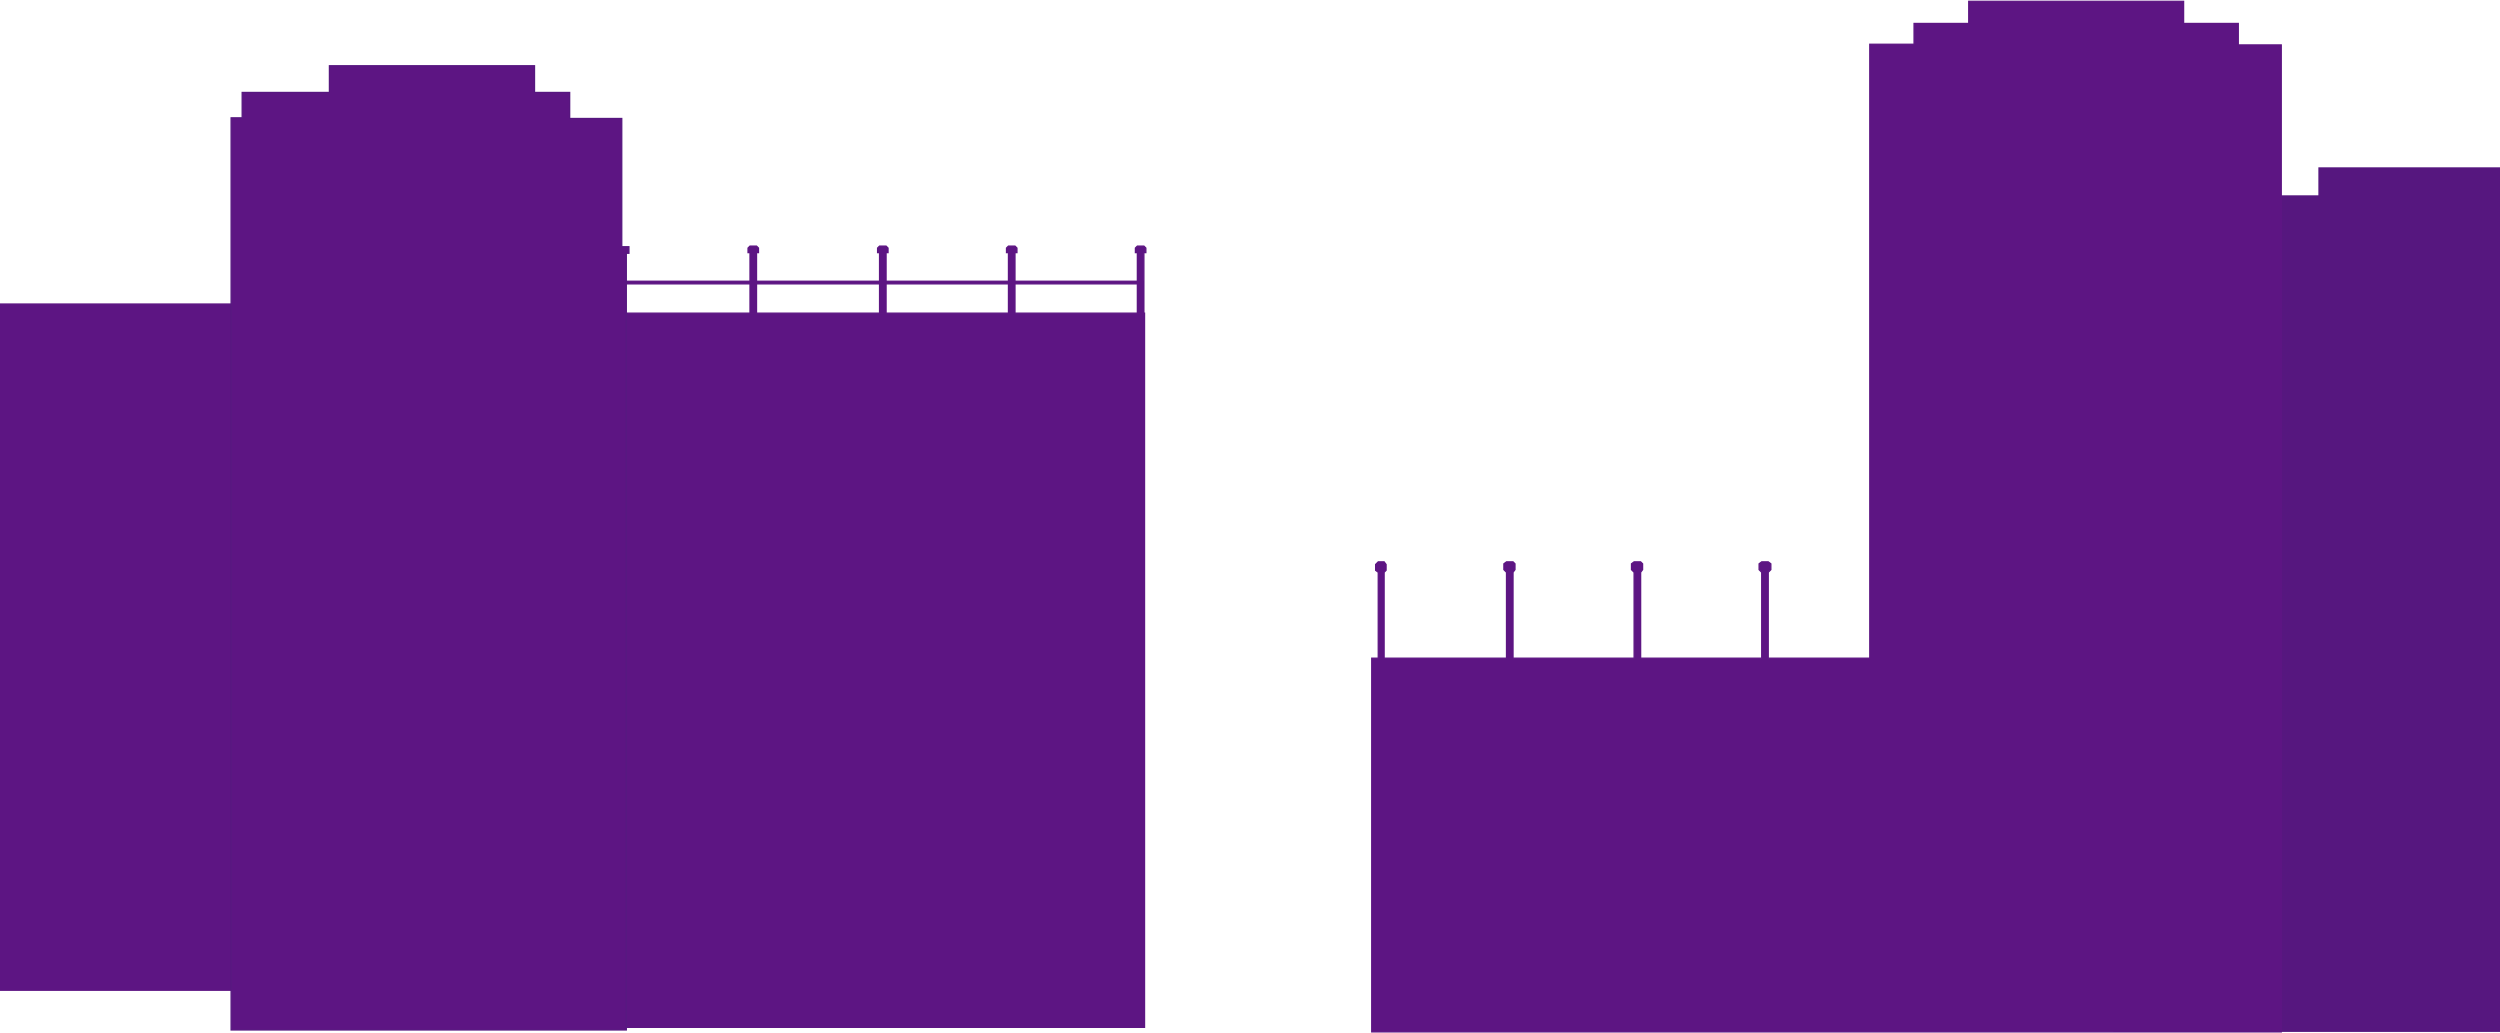
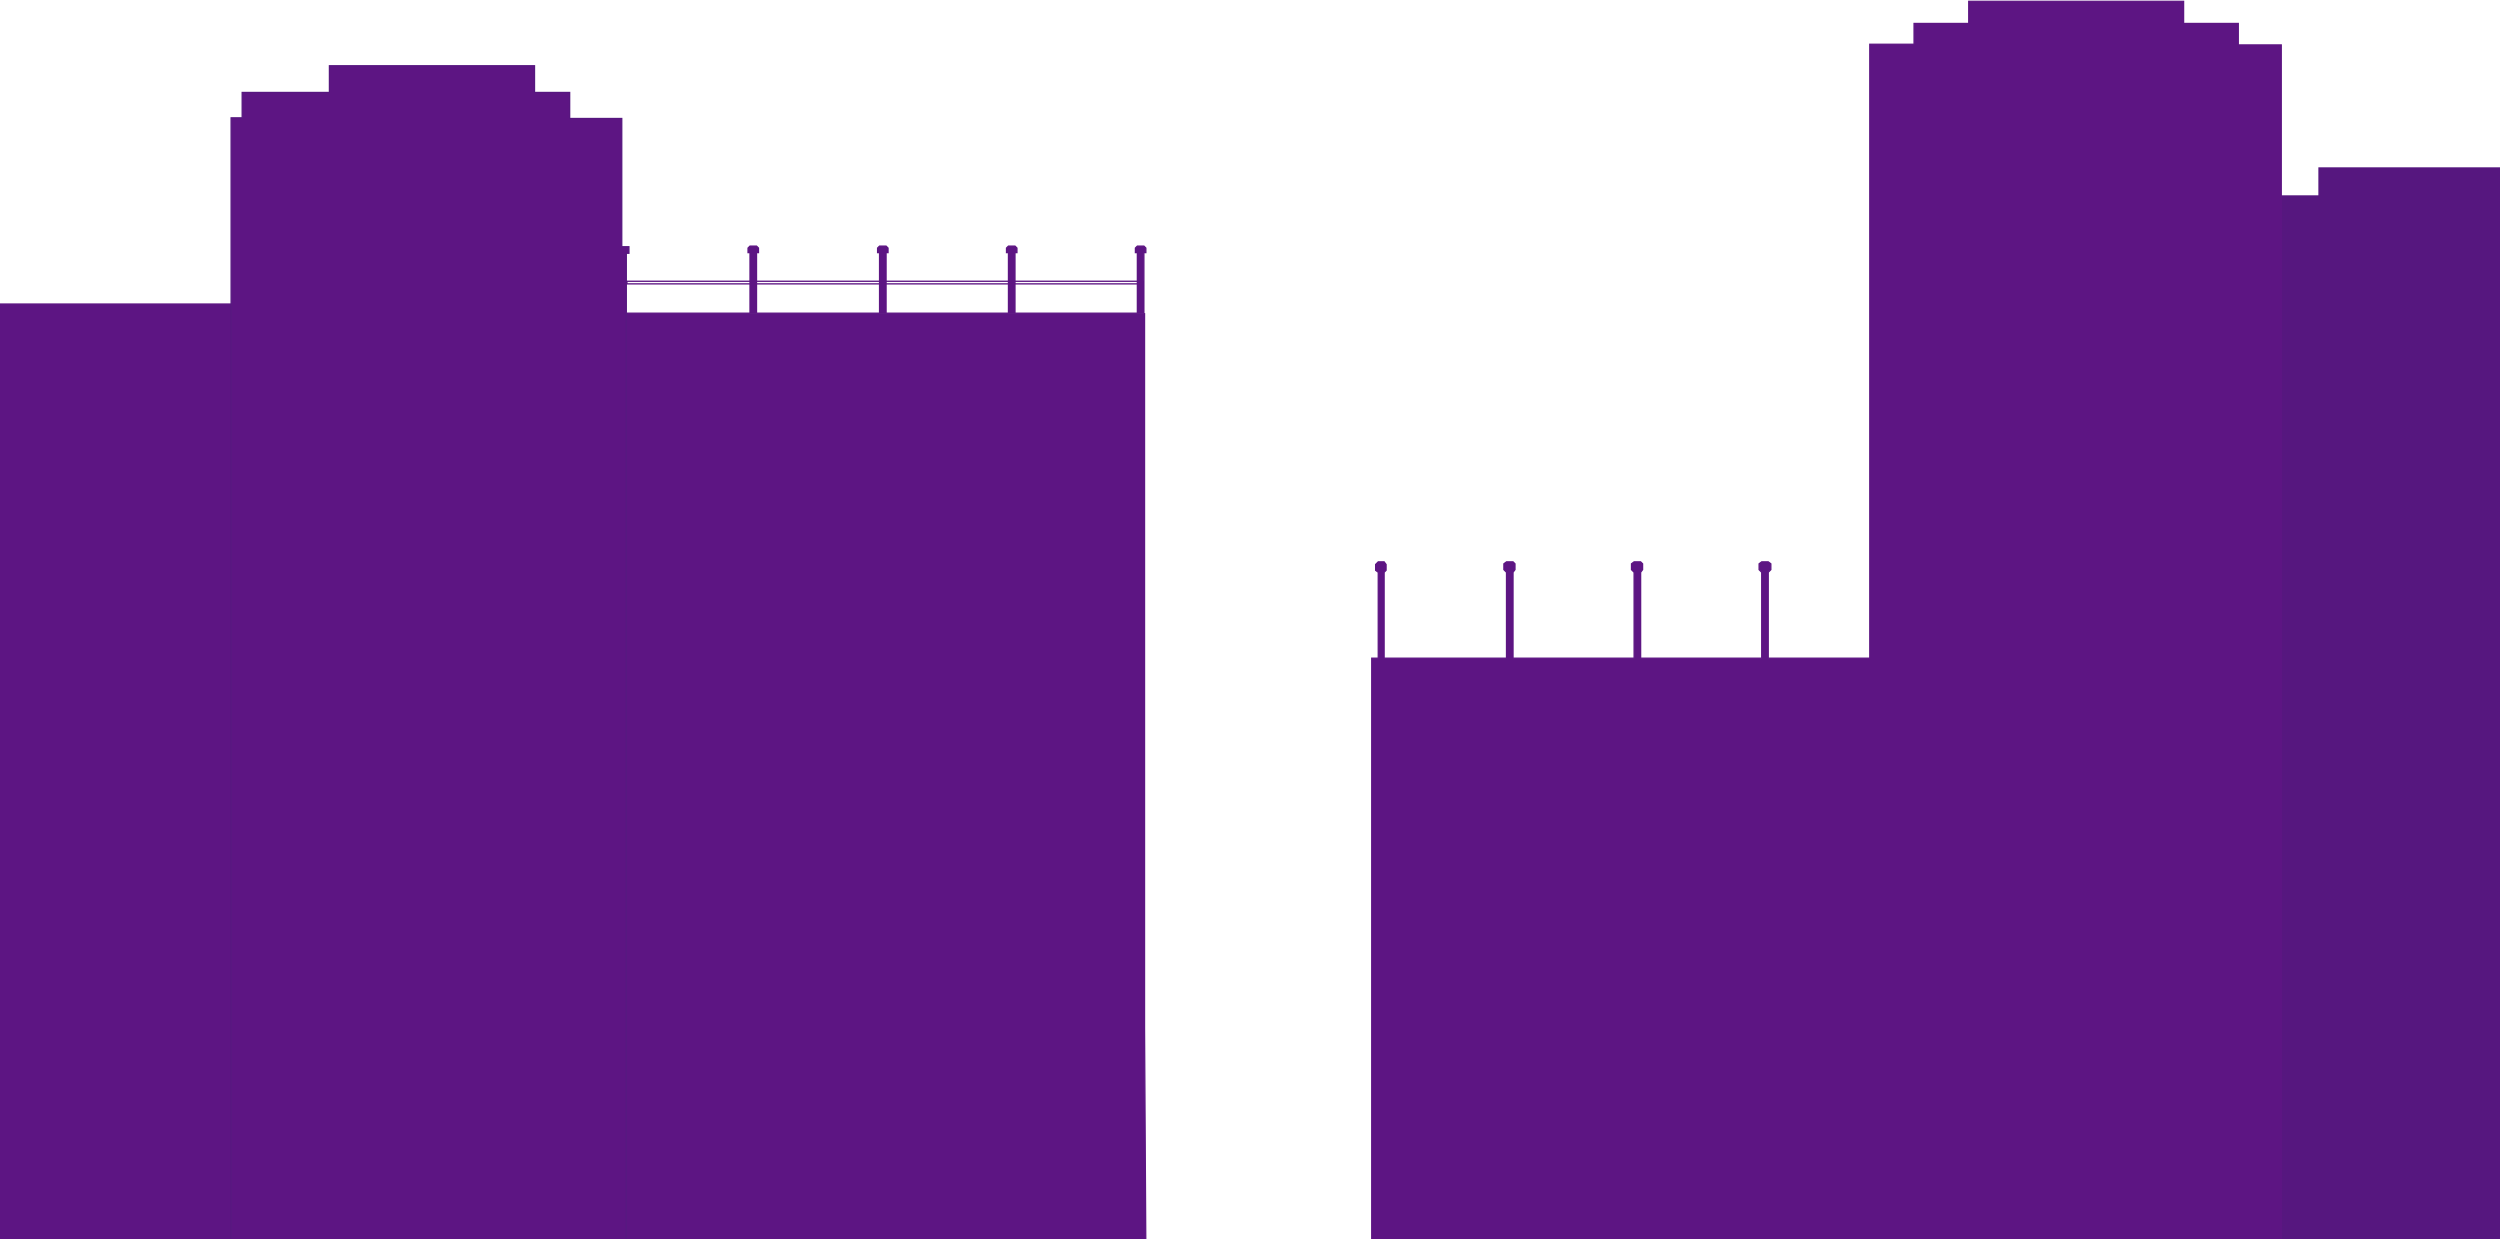
- <svg xmlns="http://www.w3.org/2000/svg" width="1920" height="793" viewBox="0 0 1920 793" fill="none">
-   <path d="M1677 169.5H1623.5V792H1921V129H1781V150.5H1677V169.5Z" fill="#56177F" stroke="#56177F" />
-   <path d="M177.5 233.5H-0.5V760.5H177.5V233.5Z" fill="#5D1583" stroke="#5D1583" />
-   <path d="M576 194V240.5H581V194H582.5V190.5L581 189H576L574.5 190.5V194H576Z" fill="#5D1583" stroke="#5D1583" />
-   <path d="M873.5 194V240.5H878.5V194H880V190.5L878.5 189H873.5L872 190.5V194H873.5Z" fill="#5D1583" stroke="#5D1583" />
-   <path d="M675.5 194V240.5H680.5V194H682V190.5L680.5 189H675.5L674 190.5V194H675.5Z" fill="#5D1583" stroke="#5D1583" />
-   <path d="M878 216H481.5V218H876V240.5H481.5V789H879V240.5H878V216Z" fill="#5D1583" stroke="#5D1583" />
-   <path d="M774.5 194V240.5H779.5V194H781V190.5L779.5 189H774.5L773 190.5V194H774.5Z" fill="#5D1583" stroke="#5D1583" />
-   <path d="M1058.5 505.5H1053.5V792.5H1752V34.5H1719V18H1677V1H1512V18H1470V34H1436V505.5H1358V439.5L1360 437.5V433L1358 431.5H1353L1351 433V437.5L1353 439.5V505.5H1260V439.5L1261.5 437.5V433L1260 431.5H1255L1253 433V437.5L1255 439.5V505.5H1162V439.5L1163.5 437.5V433L1162 431.5H1157L1155 433V437.5L1157 439.5V505.5H1063V439.5L1064.5 438V433.5L1063 431.5H1058.5L1056.5 433.5V438L1058.5 439.5V505.5Z" fill="#5D1583" stroke="#5D1583" />
-   <path d="M186 90.5H177.5V791H481V194.5H483V189.5H477.5V91H437.5V71H410.5V50.5H253V71H186V90.5Z" fill="#5D1583" stroke="#56177F" />
+ <svg xmlns="http://www.w3.org/2000/svg" width="1920" height="951" viewBox="0 0 1920 951" fill="none">
+   <path d="M1677 169.5H1623.5V792V957.5H1921V792V129H1781V150.5H1677V169.5Z" fill="#56177F" stroke="#56177F" />
+   <path d="M177.5 233.5H-0.5V760.5V957H177.5V760.5V233.5Z" fill="#5D1583" stroke="#5D1583" />
+   <path d="M576 194V240.5H581V194H582.5V190.5L581 189H576L574.5 190.5V194H576Z" fill="#5D1583" />
+   <path d="M873.5 194V240.5H878.5V194H880V190.5L878.5 189H873.5L872 190.5V194H873.5Z" fill="#5D1583" />
+   <path d="M675.5 194V240.5H680.5V194H682V190.5L680.5 189H675.5L674 190.5V194H675.5Z" fill="#5D1583" />
+   <path d="M774.5 194V240.5H779.5V194H781V190.5L779.5 189H774.5L773 190.5V194H774.5Z" fill="#5D1583" />
+   <path d="M581 240.5H576H481.5V789V961H880L879 789V240.5H878.5H878H876H873.5H779.5H774.5H680.5H675.5H581Z" fill="#5D1583" />
+   <path d="M576 240.5V194H574.5V190.5L576 189H581L582.5 190.5V194H581V240.5M576 240.5H581M576 240.5H481.5M581 240.5H675.5M873.5 240.5V194H872V190.5L873.5 189H878.5L880 190.5V194H878.5V240.5M873.5 240.5H878.5M873.5 240.5H876M873.5 240.5H779.5M878.5 240.5H879M878.5 240.5H878M675.5 240.5V194H674V190.5L675.5 189H680.5L682 190.5V194H680.5V240.5M675.5 240.5H680.5M680.5 240.5H774.5M878 240.5V216H481.5V218H876V240.5M878 240.5H879M878 240.5H876M879 240.5V789L880 961H481.5V789V240.5M481.5 240.5H876M774.5 240.5V194H773V190.5L774.5 189H779.5L781 190.5V194H779.5V240.5M774.5 240.5H779.5" stroke="#5D1583" />
+   <path d="M1058.5 505.5H1053.5V792.5V963.5H1752V792.5V34.5H1719V18H1677V1H1512V18H1470V34H1436V505.5H1358V439.5L1360 437.5V433L1358 431.5H1353L1351 433V437.5L1353 439.5V505.5H1260V439.5L1261.5 437.5V433L1260 431.5H1255L1253 433V437.5L1255 439.5V505.5H1162V439.5L1163.5 437.5V433L1162 431.5H1157L1155 433V437.5L1157 439.5V505.5H1063V439.5L1064.5 438V433.5L1063 431.5H1058.5L1056.5 433.5V438L1058.5 439.5V505.5Z" fill="#5D1583" stroke="#5D1583" />
+   <path d="M186 90.5H177.5V791V954.5H481V791V194.5H483V189.5H477.5V91H437.5V71H410.5V50.5H253V71H186V90.5Z" fill="#5D1583" stroke="#56177F" />
</svg>
